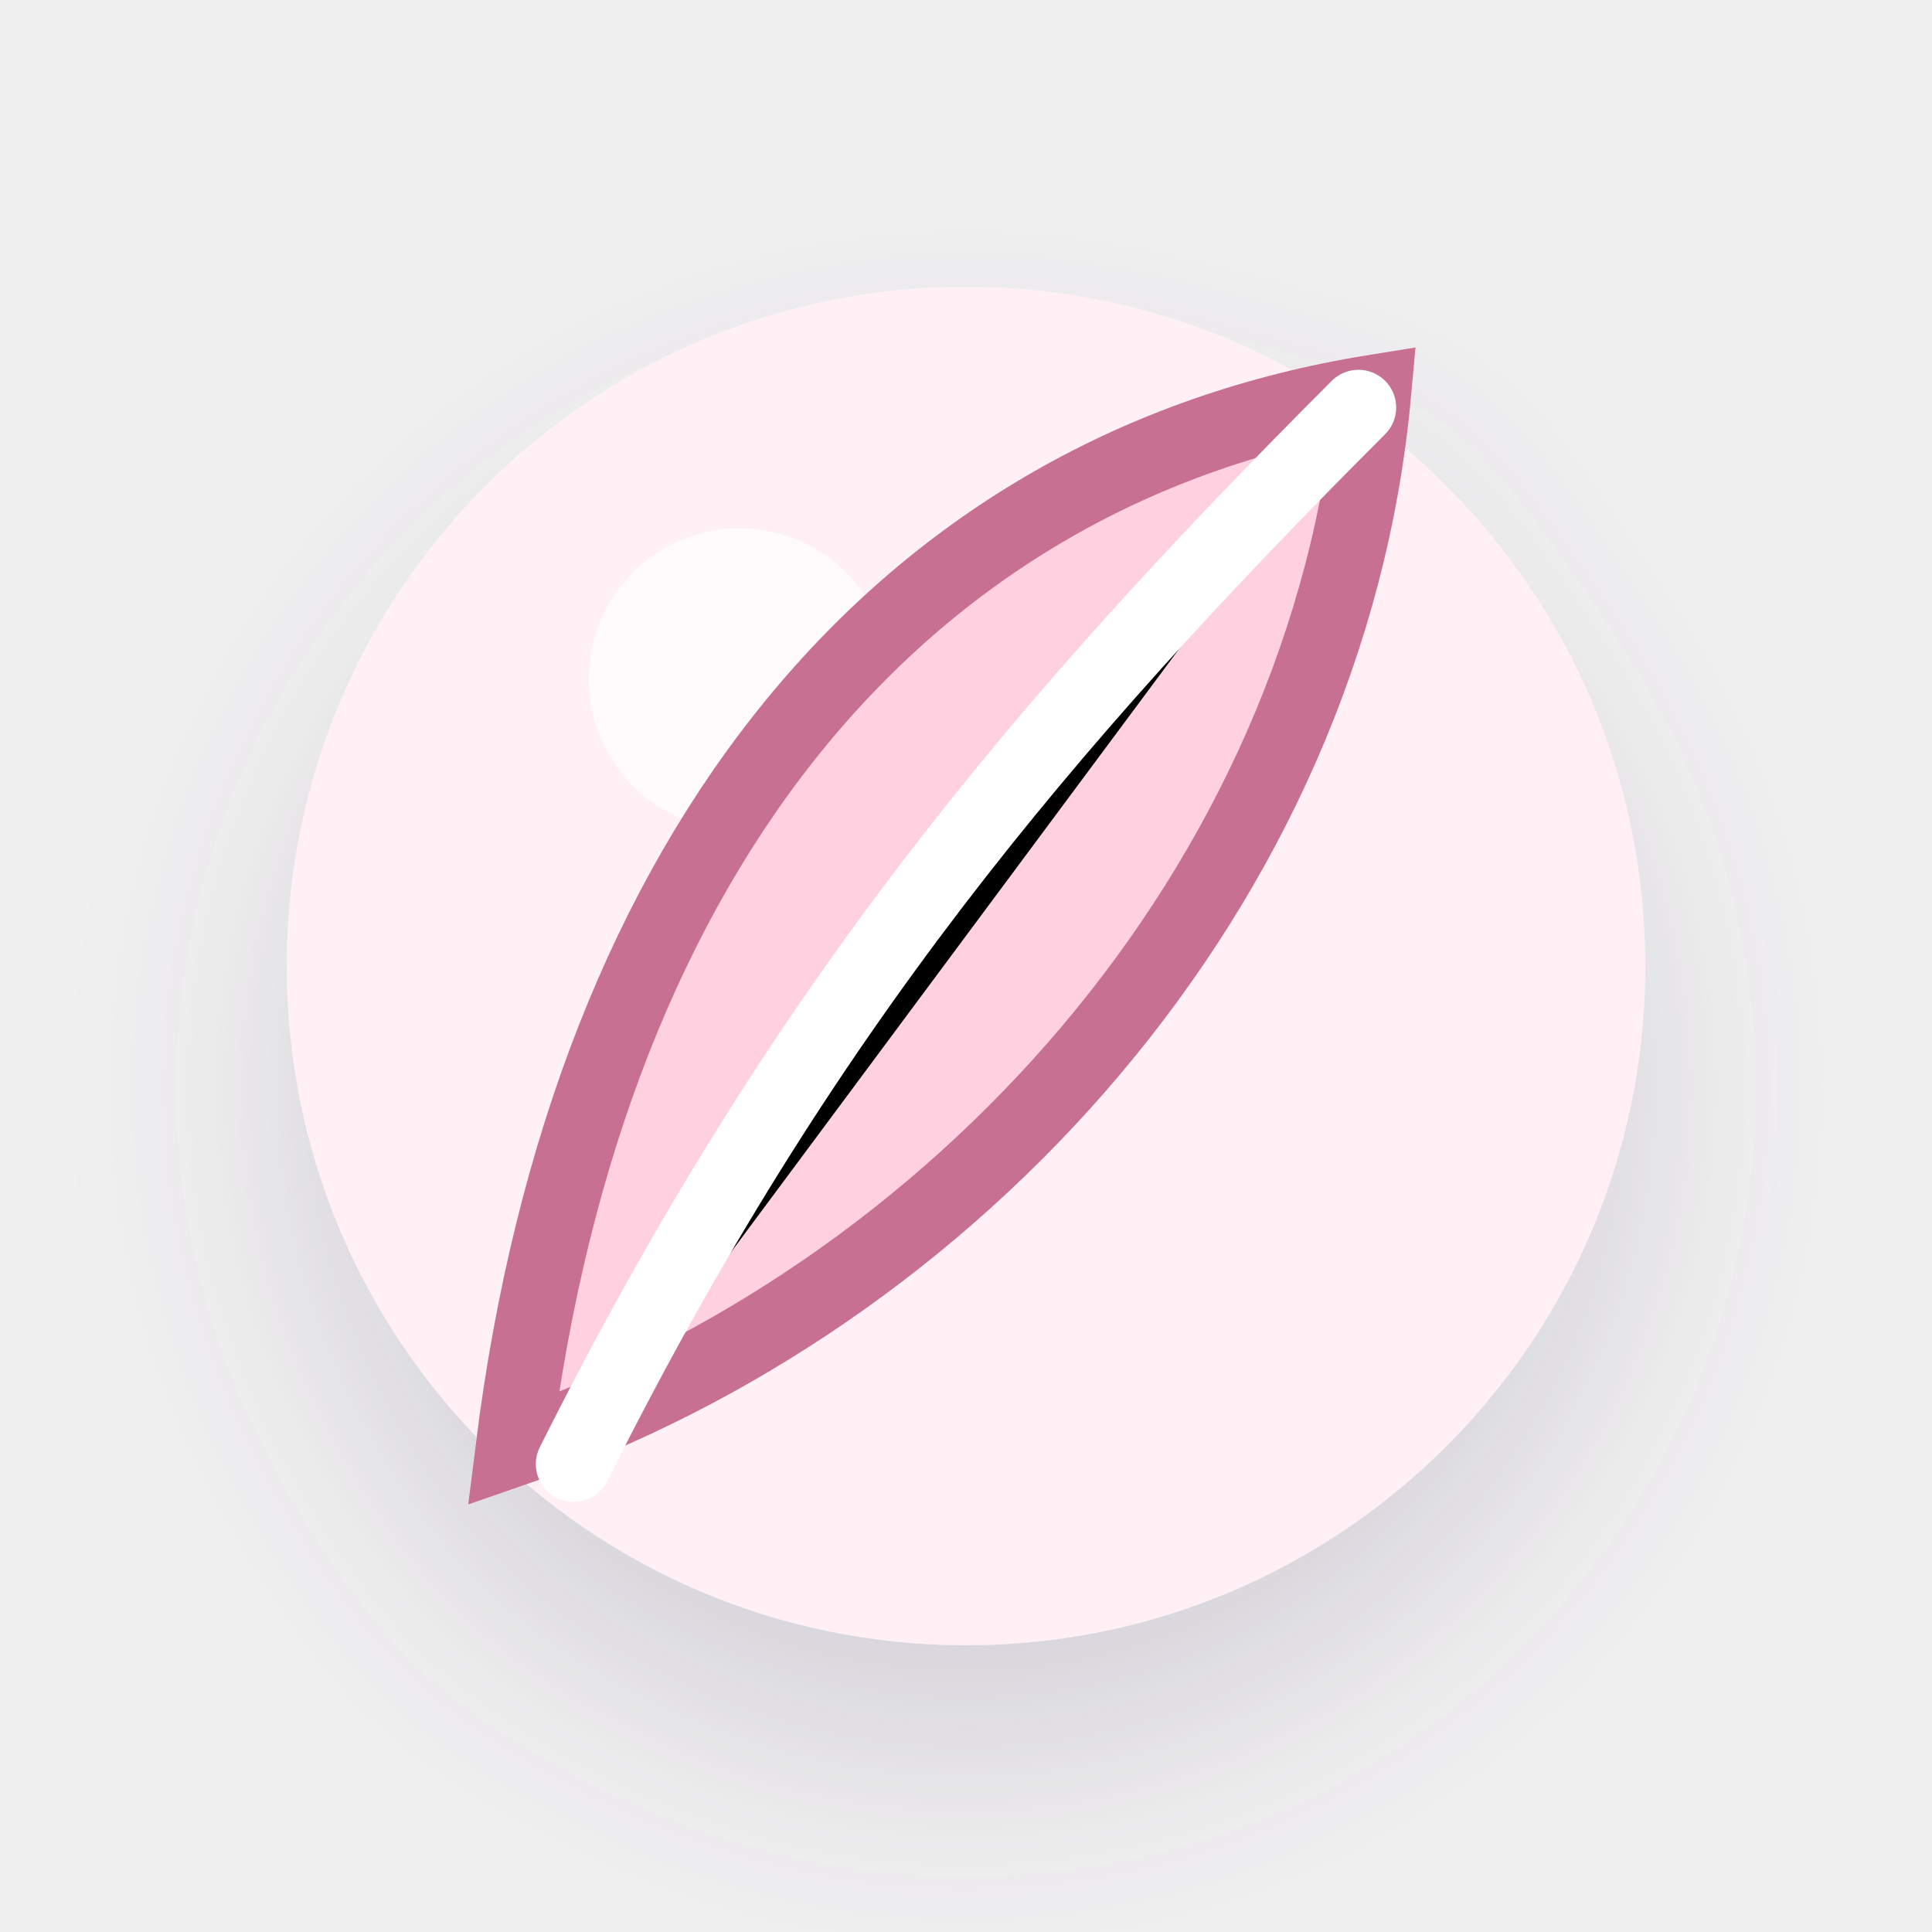
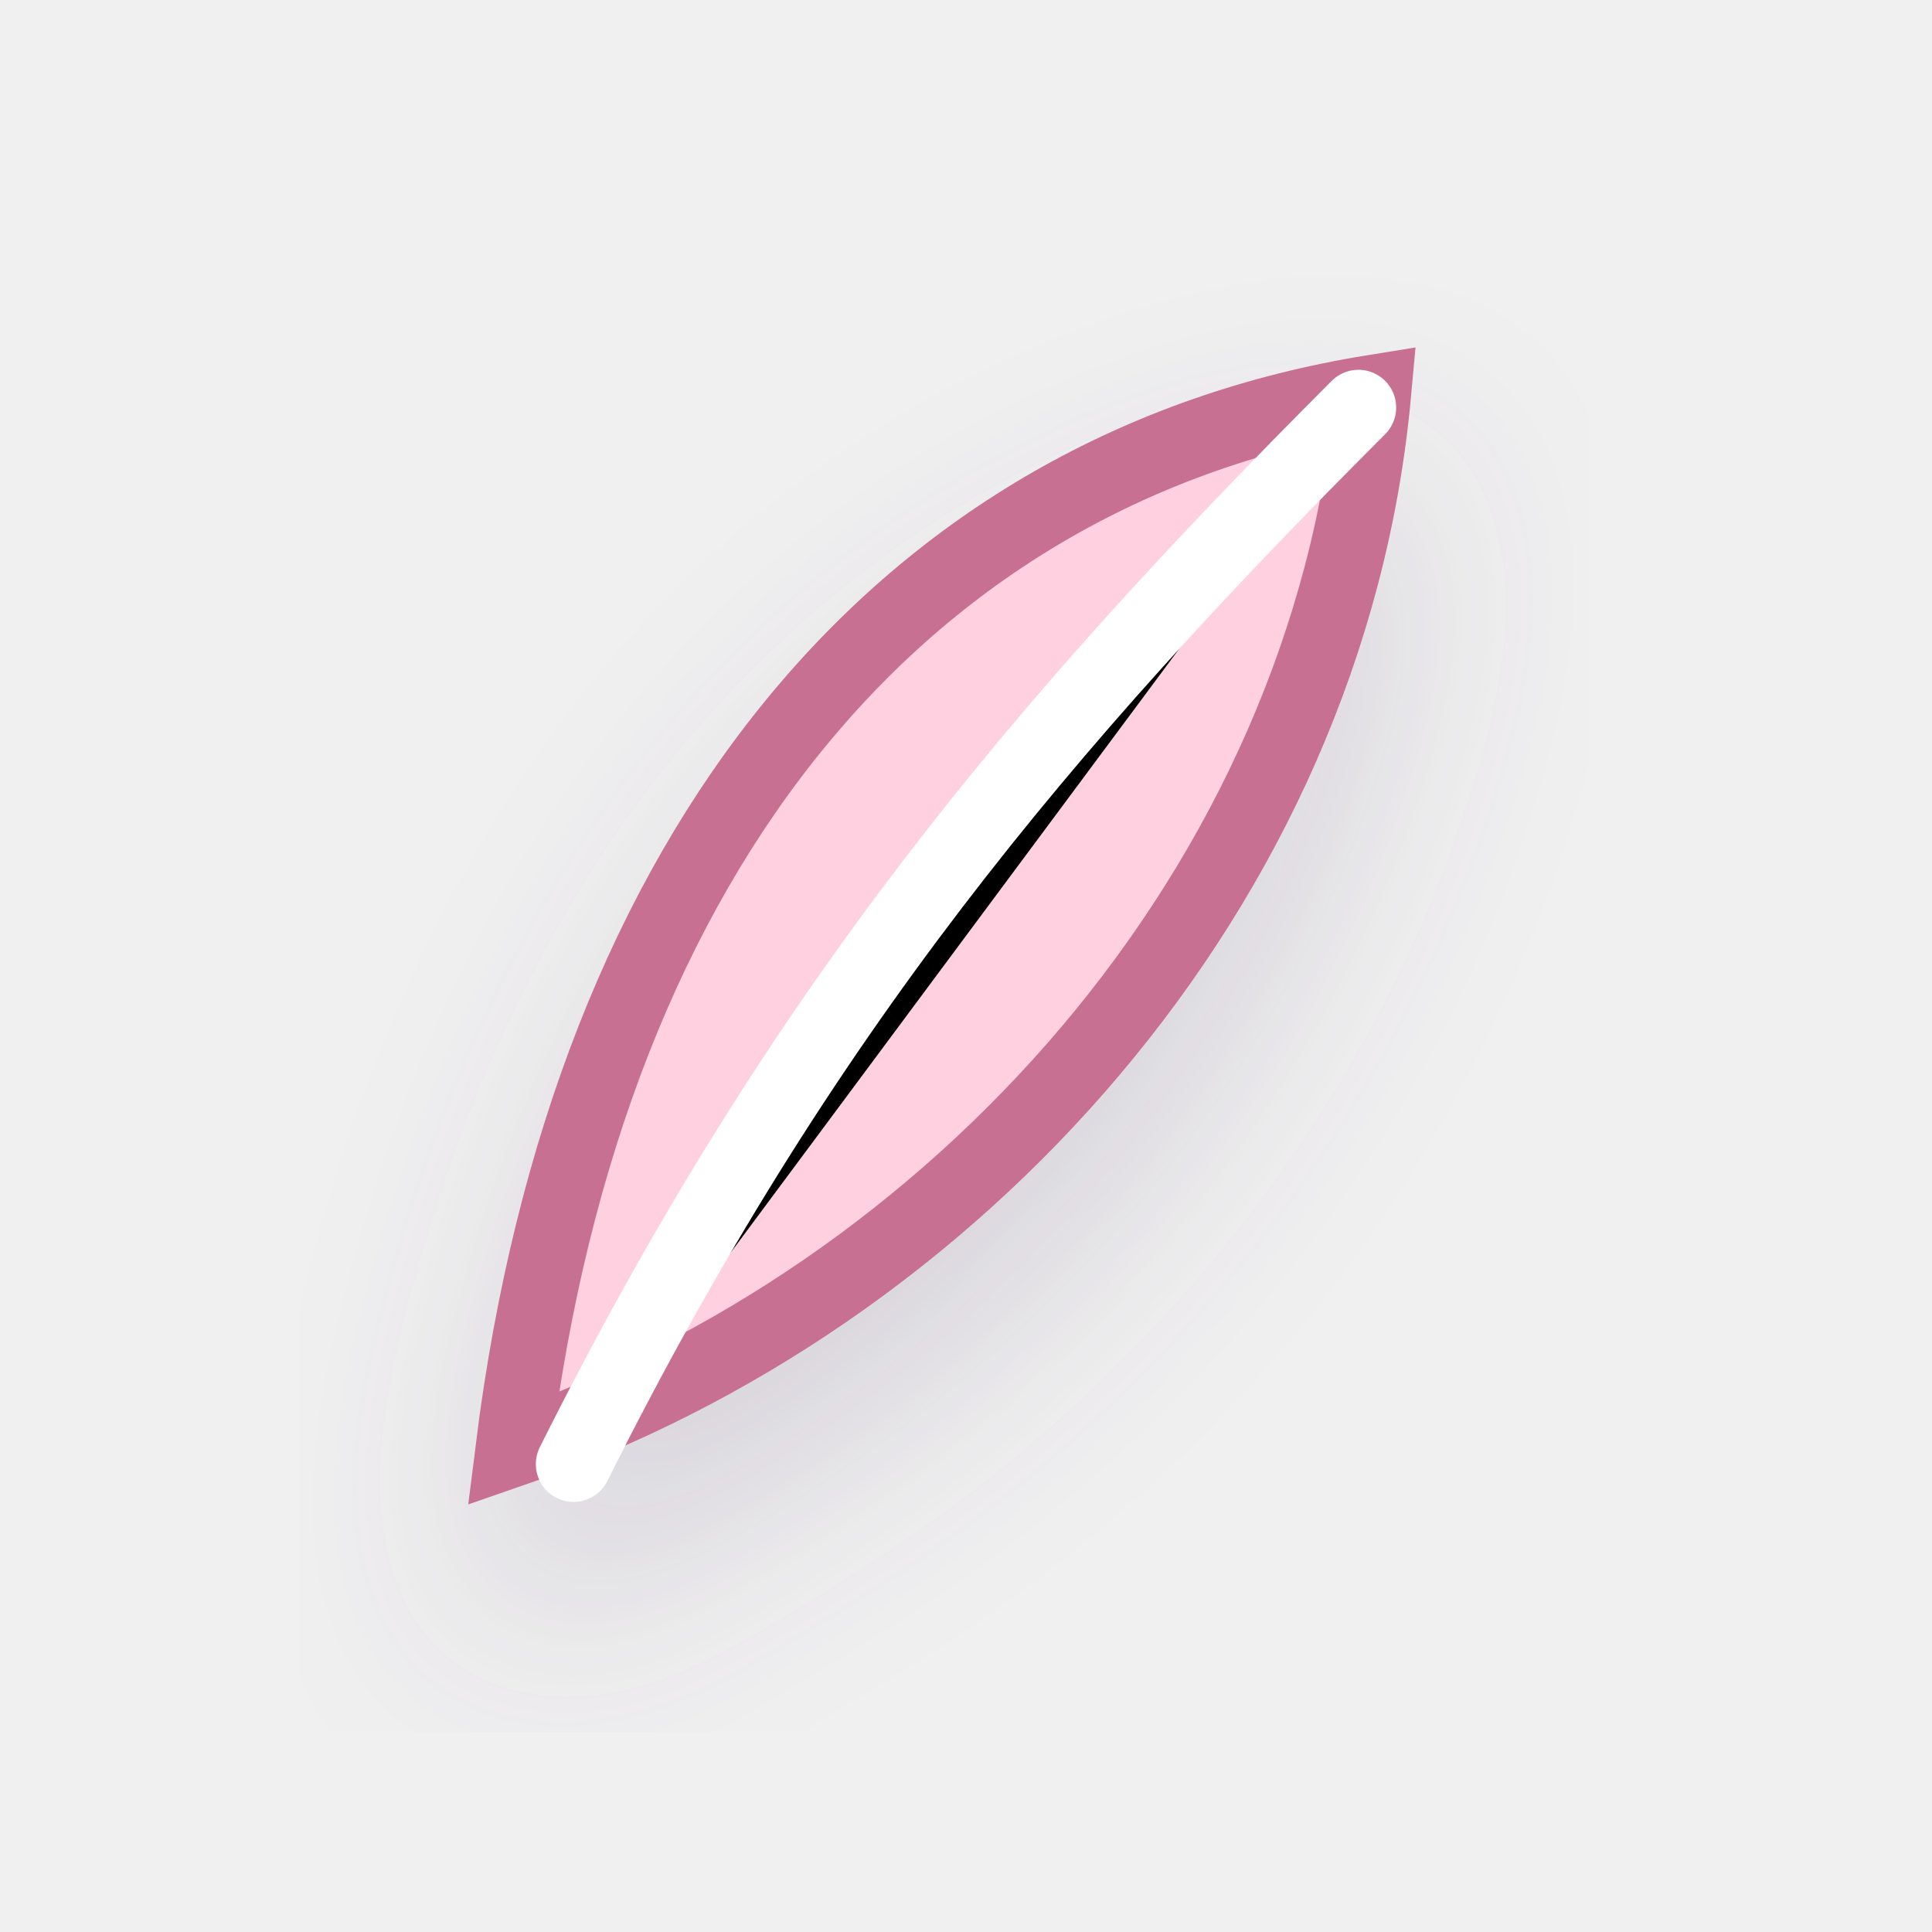
<svg xmlns="http://www.w3.org/2000/svg" viewBox="0 0 128 128">
  <defs>
    <linearGradient id="g" x1="18" y1="16" x2="108" y2="112">
      <stop offset="0" stop-color="#fff0f6" />
      <stop offset=".58" stop-color="#f4a6bc" />
      <stop offset="1" stop-color="#c76f91" />
    </linearGradient>
    <filter id="shadow" x="-25%" y="-25%" width="150%" height="150%">
      <feDropShadow dx="0" dy="8" stdDeviation="7" flood-color="#66577d" flood-opacity=".18" />
    </filter>
  </defs>
  <rect width="128" height="128" rx="32" fill="none" />
  <g filter="url(#shadow)">
-     <circle cx="64" cy="64" r="45" fill="url(#g)" />
-     <circle cx="49" cy="45" r="10" fill="#fff" opacity=".65" />
    <path d="M91 26C60 31 39 56 34 96c29-10 54-37 57-70Z" fill="#ffd0df" stroke="#c87091" stroke-width="5" />
    <path d="M38 97c15-30 31-49 52-70" stroke="#fff" stroke-width="5" stroke-linecap="round" />
  </g>
</svg>
